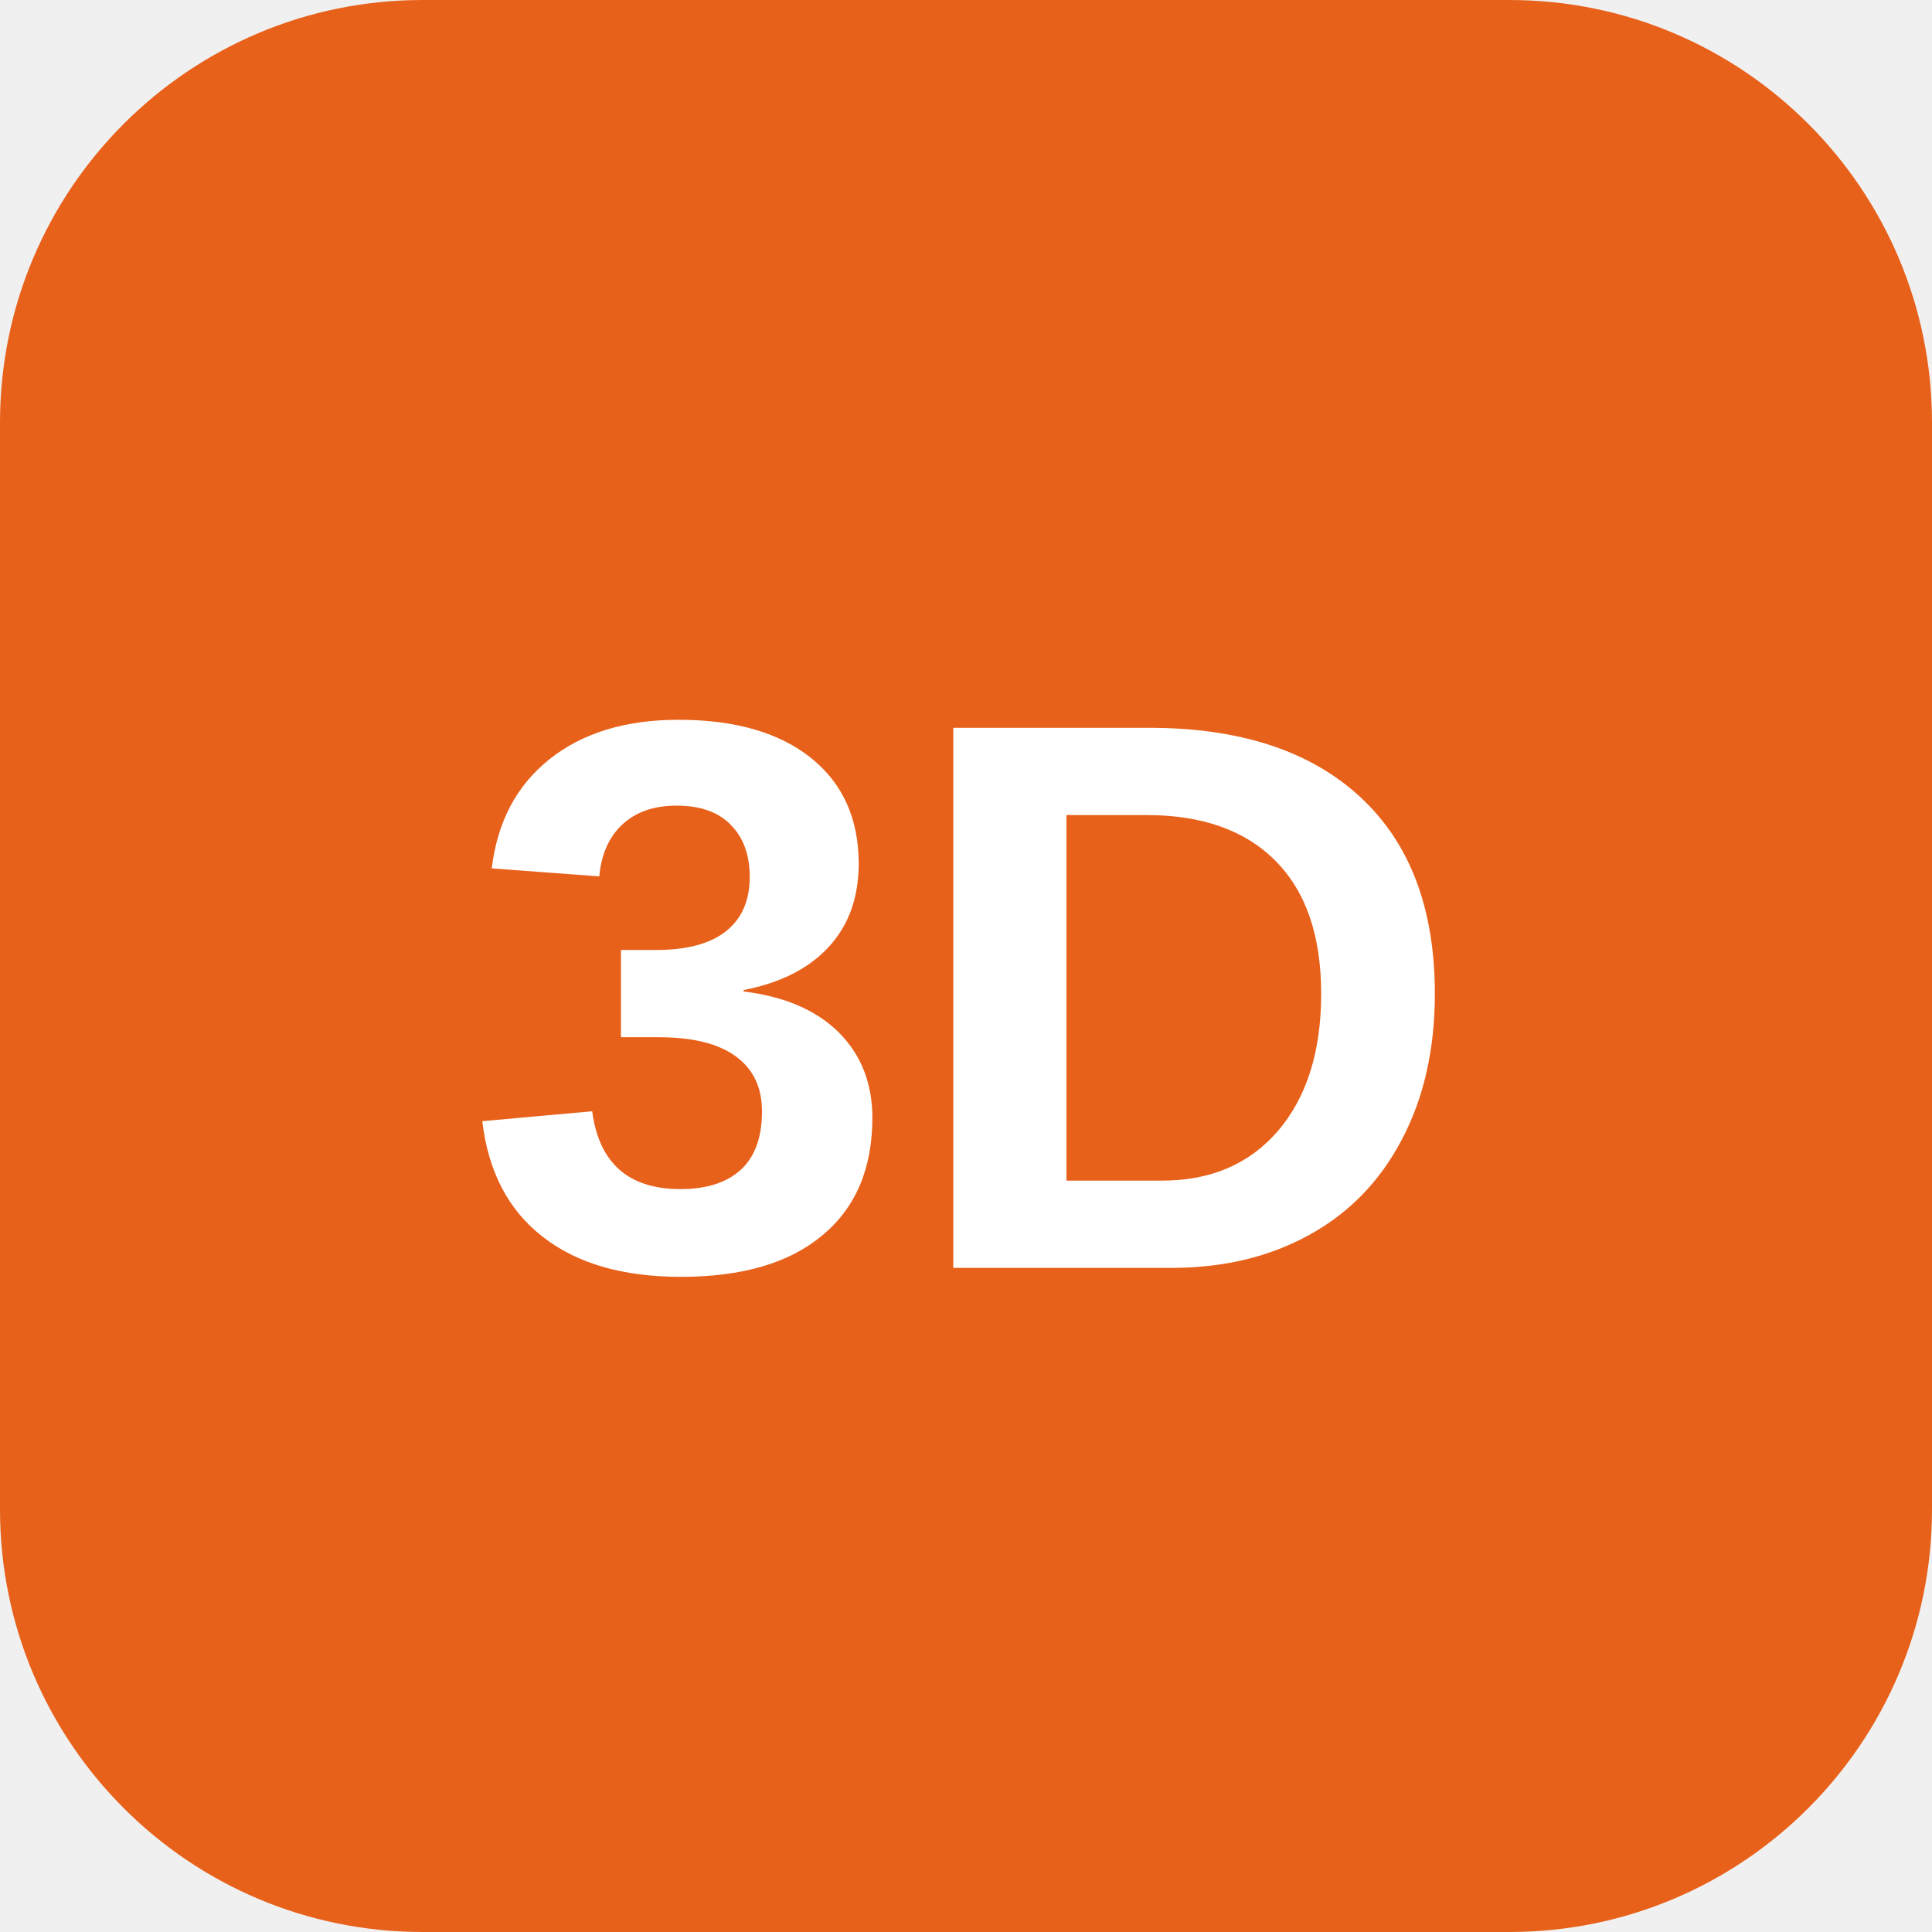
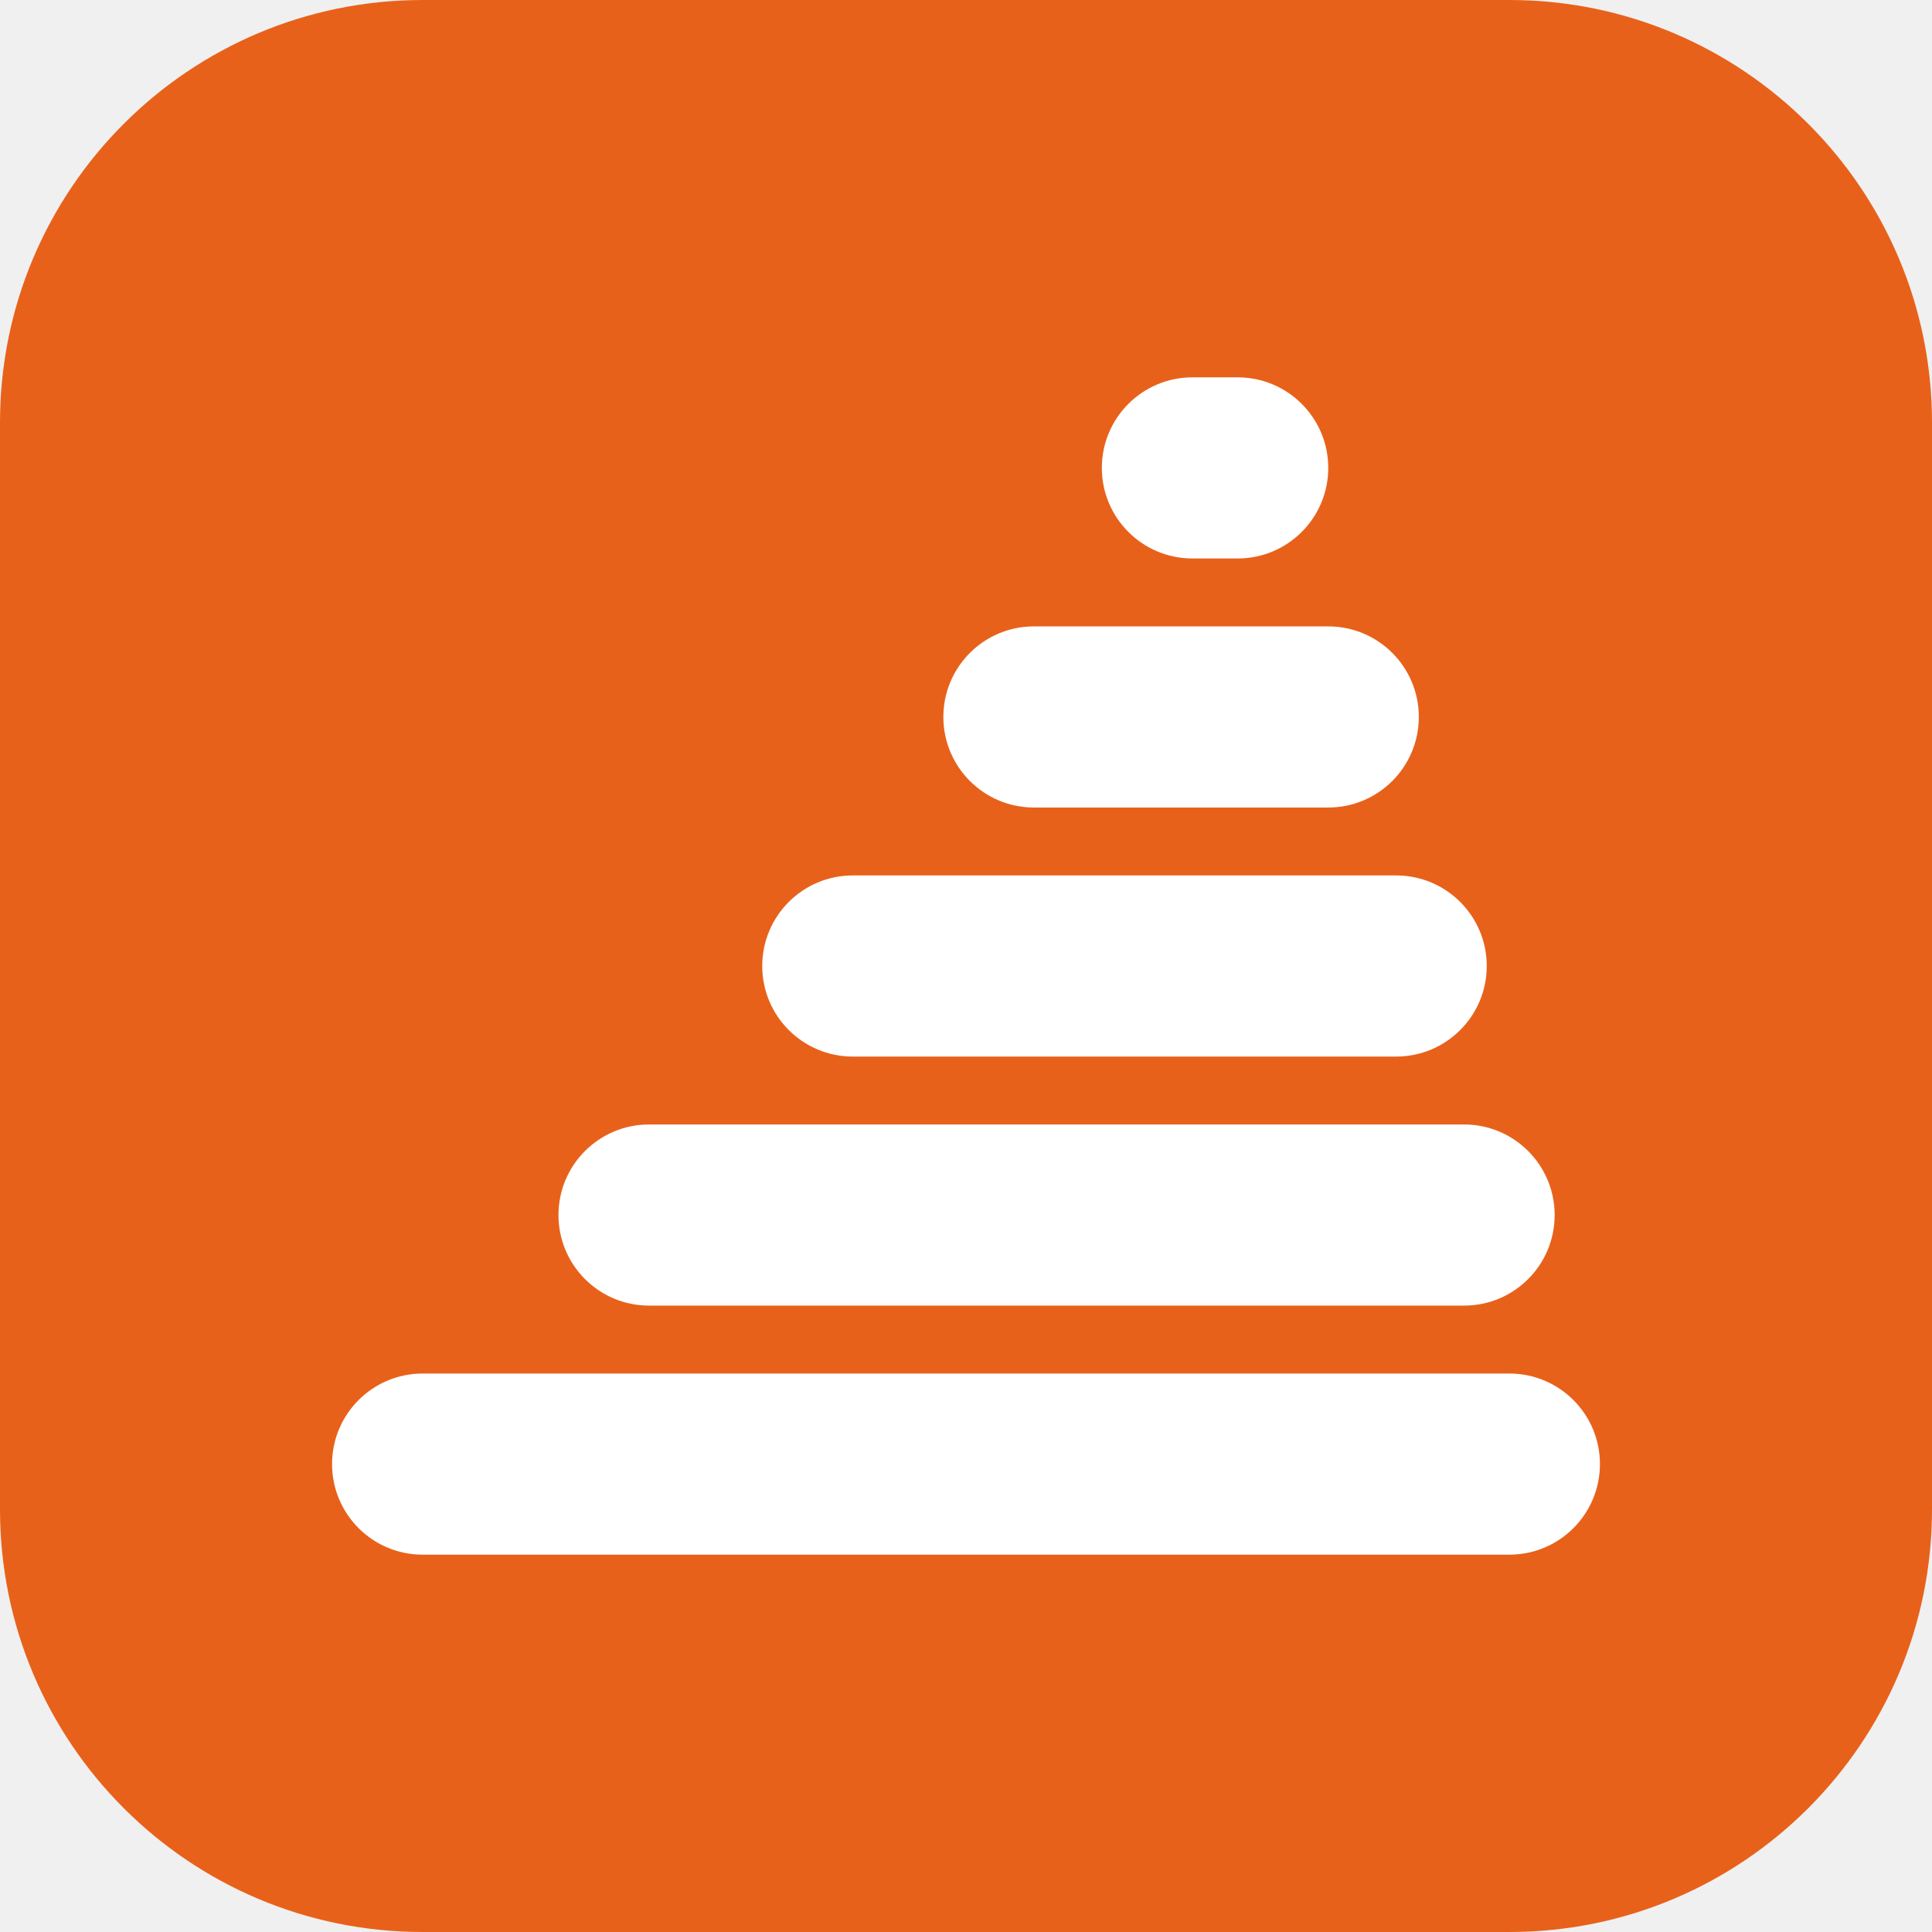
<svg xmlns="http://www.w3.org/2000/svg" viewBox="0 0 64 64">
  <rect width="64" height="64" rx="14" fill="#e8611a" />
-   <text x="32" y="42" font-family="Arial, Helvetica, sans-serif" font-weight="700" font-size="26" text-anchor="middle" fill="#ffffff">3D</text>
+   <g fill="#ffffff" transform="translate(8 8) scale(0.75)">
+     <rect x="38" y="6" width="10" height="8" rx="4" />
+     <rect x="31" y="17" width="21" height="8" rx="4" />
+     <rect x="23" y="28" width="32" height="8" rx="4" />
+     <rect x="14" y="39" width="44" height="8" rx="4" />
+     <rect x="4" y="50" width="56" height="8" rx="4" />
+   </g>
</svg>
